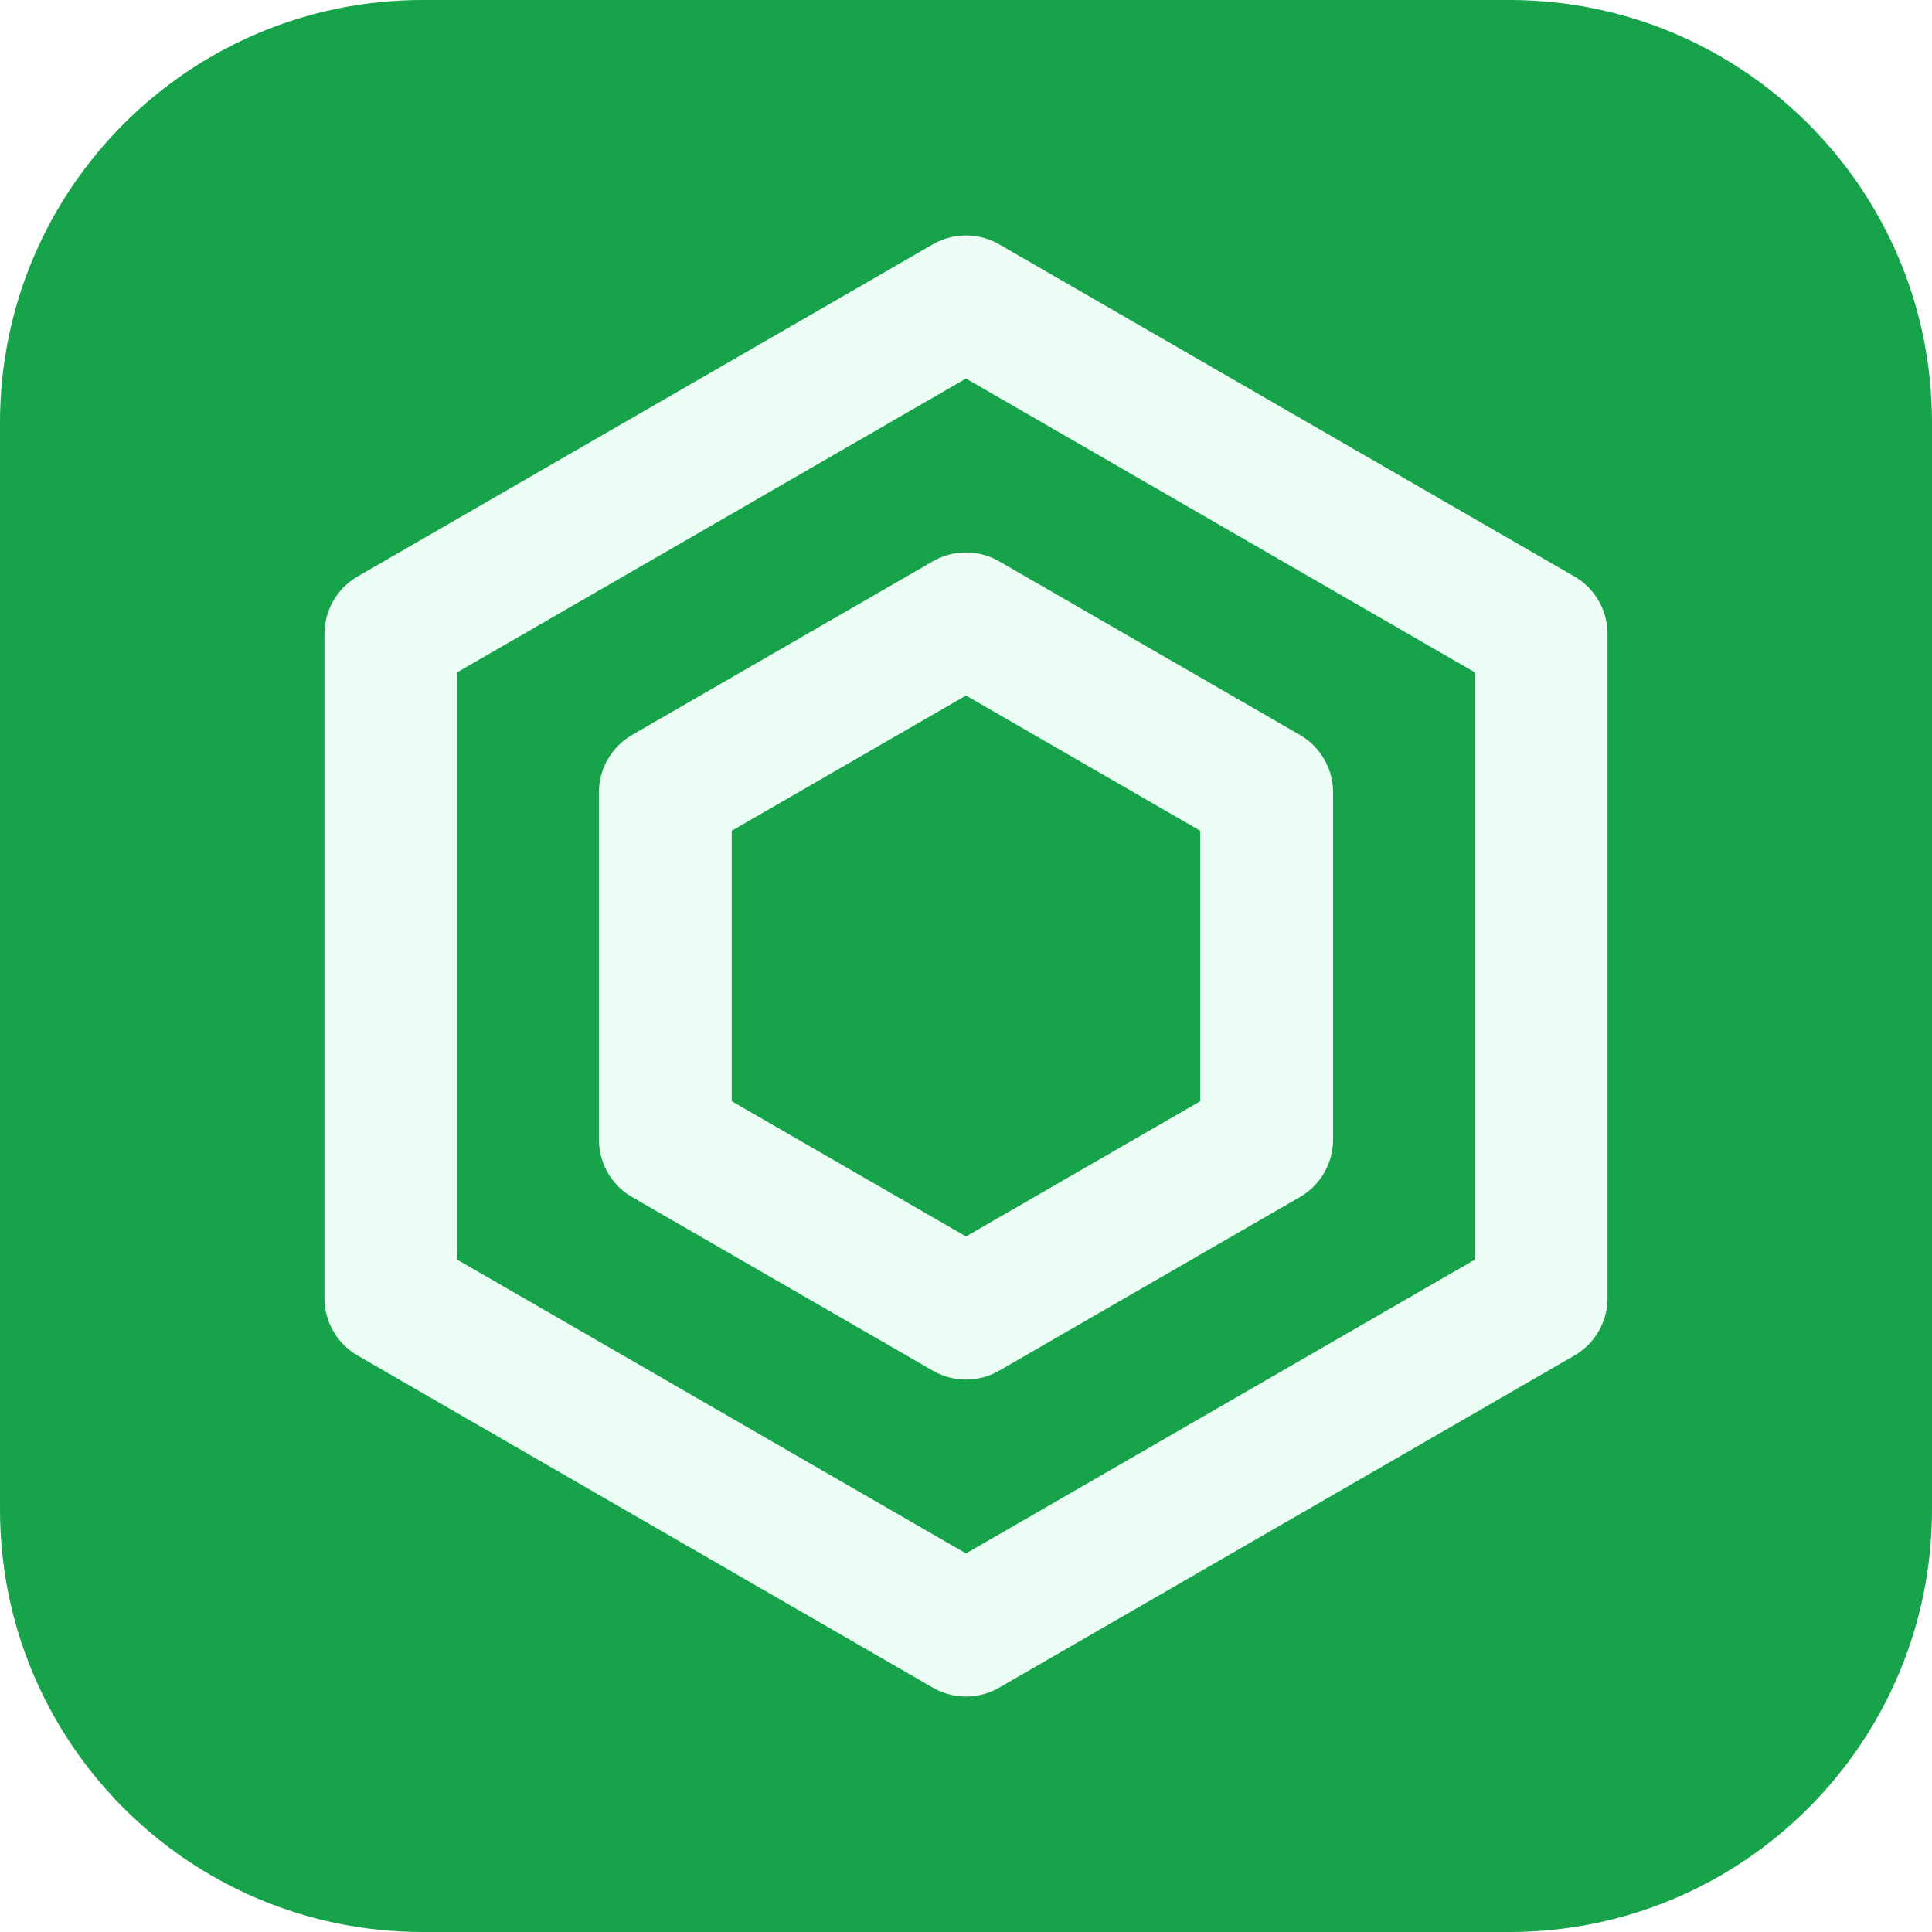
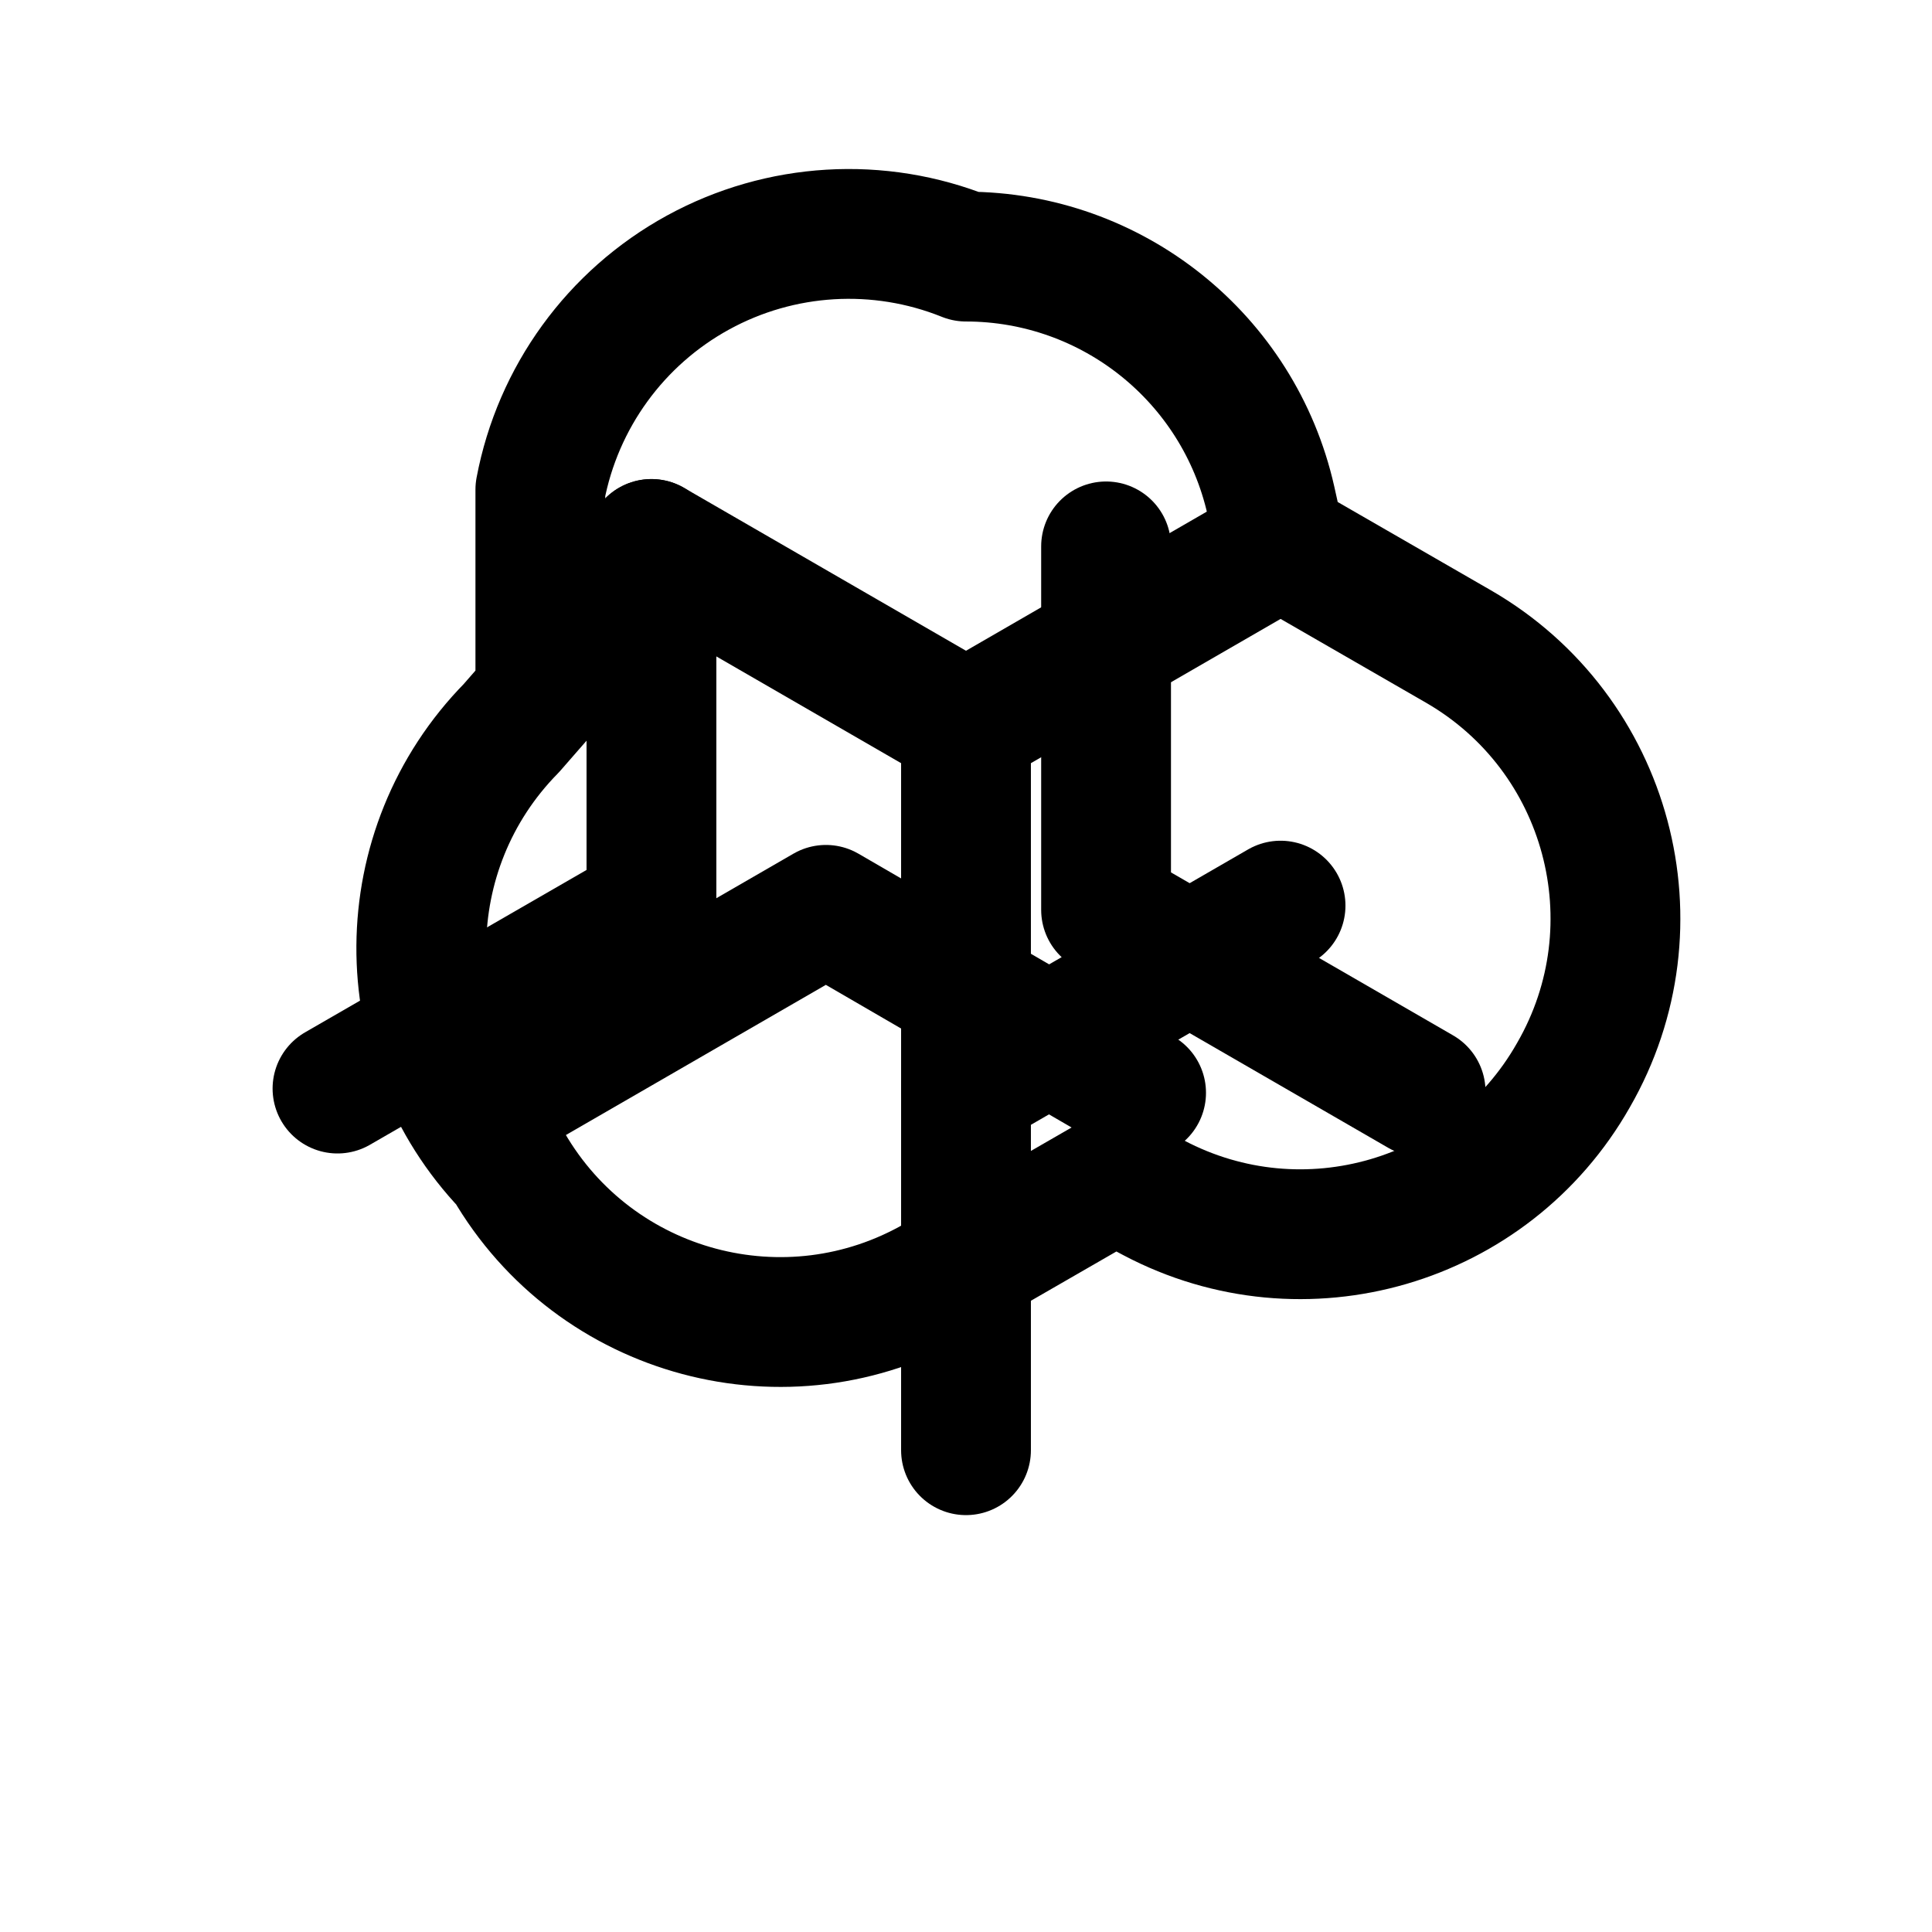
- <svg xmlns="http://www.w3.org/2000/svg" viewBox="0 0 32 32" role="img">
-   <rect width="32" height="32" rx="7" fill="#16a34a" />
-   <path d="m16 5 9.526 5.5v11L16 27l-9.526-5.5v-11L16 5Z" fill="none" stroke="#ecfdf5" stroke-width="2.2" stroke-linejoin="round" />
-   <path d="m16 10.25 4.98 2.875v5.75L16 21.75l-4.98-2.875v-5.75L16 10.25Z" fill="none" stroke="#ecfdf5" stroke-width="2.2" stroke-linejoin="round" />
+ <svg xmlns="http://www.w3.org/2000/svg" viewBox="0 0 32 32" role="img" fill="none">
+   <g stroke="currentColor" stroke-width="2.15" stroke-linecap="round" stroke-linejoin="round">
+     <path d="M16 4.25a5.18 5.18 0 0 1 5.05 4.04l.16.72 2.95 1.7a5.2 5.2 0 0 1 1.9 7.1 5.2 5.2 0 0 1-6.95 2.03l-.64-.34-2.95 1.7a5.2 5.2 0 0 1-7.1-1.9 5.2 5.2 0 0 1 .05-7.24l.48-.55v-3.4A5.2 5.2 0 0 1 16 4.25Z" />
+     <path d="M21.21 9.01 16 12.02l-5.21-3.01" />
+     <path d="m23.53 18.08-5.21-3.01v-6.02" />
+     <path d="m16 24.02v-6.01l5.21-3.01" />
+     <path d="m8.47 18.08 5.21-3.01L18.9 18.1" />
+     <path d="M10.79 9.01v6.02l-5.2 3" />
+     <path d="M16 12.02v6.02" />
+   </g>
</svg>
